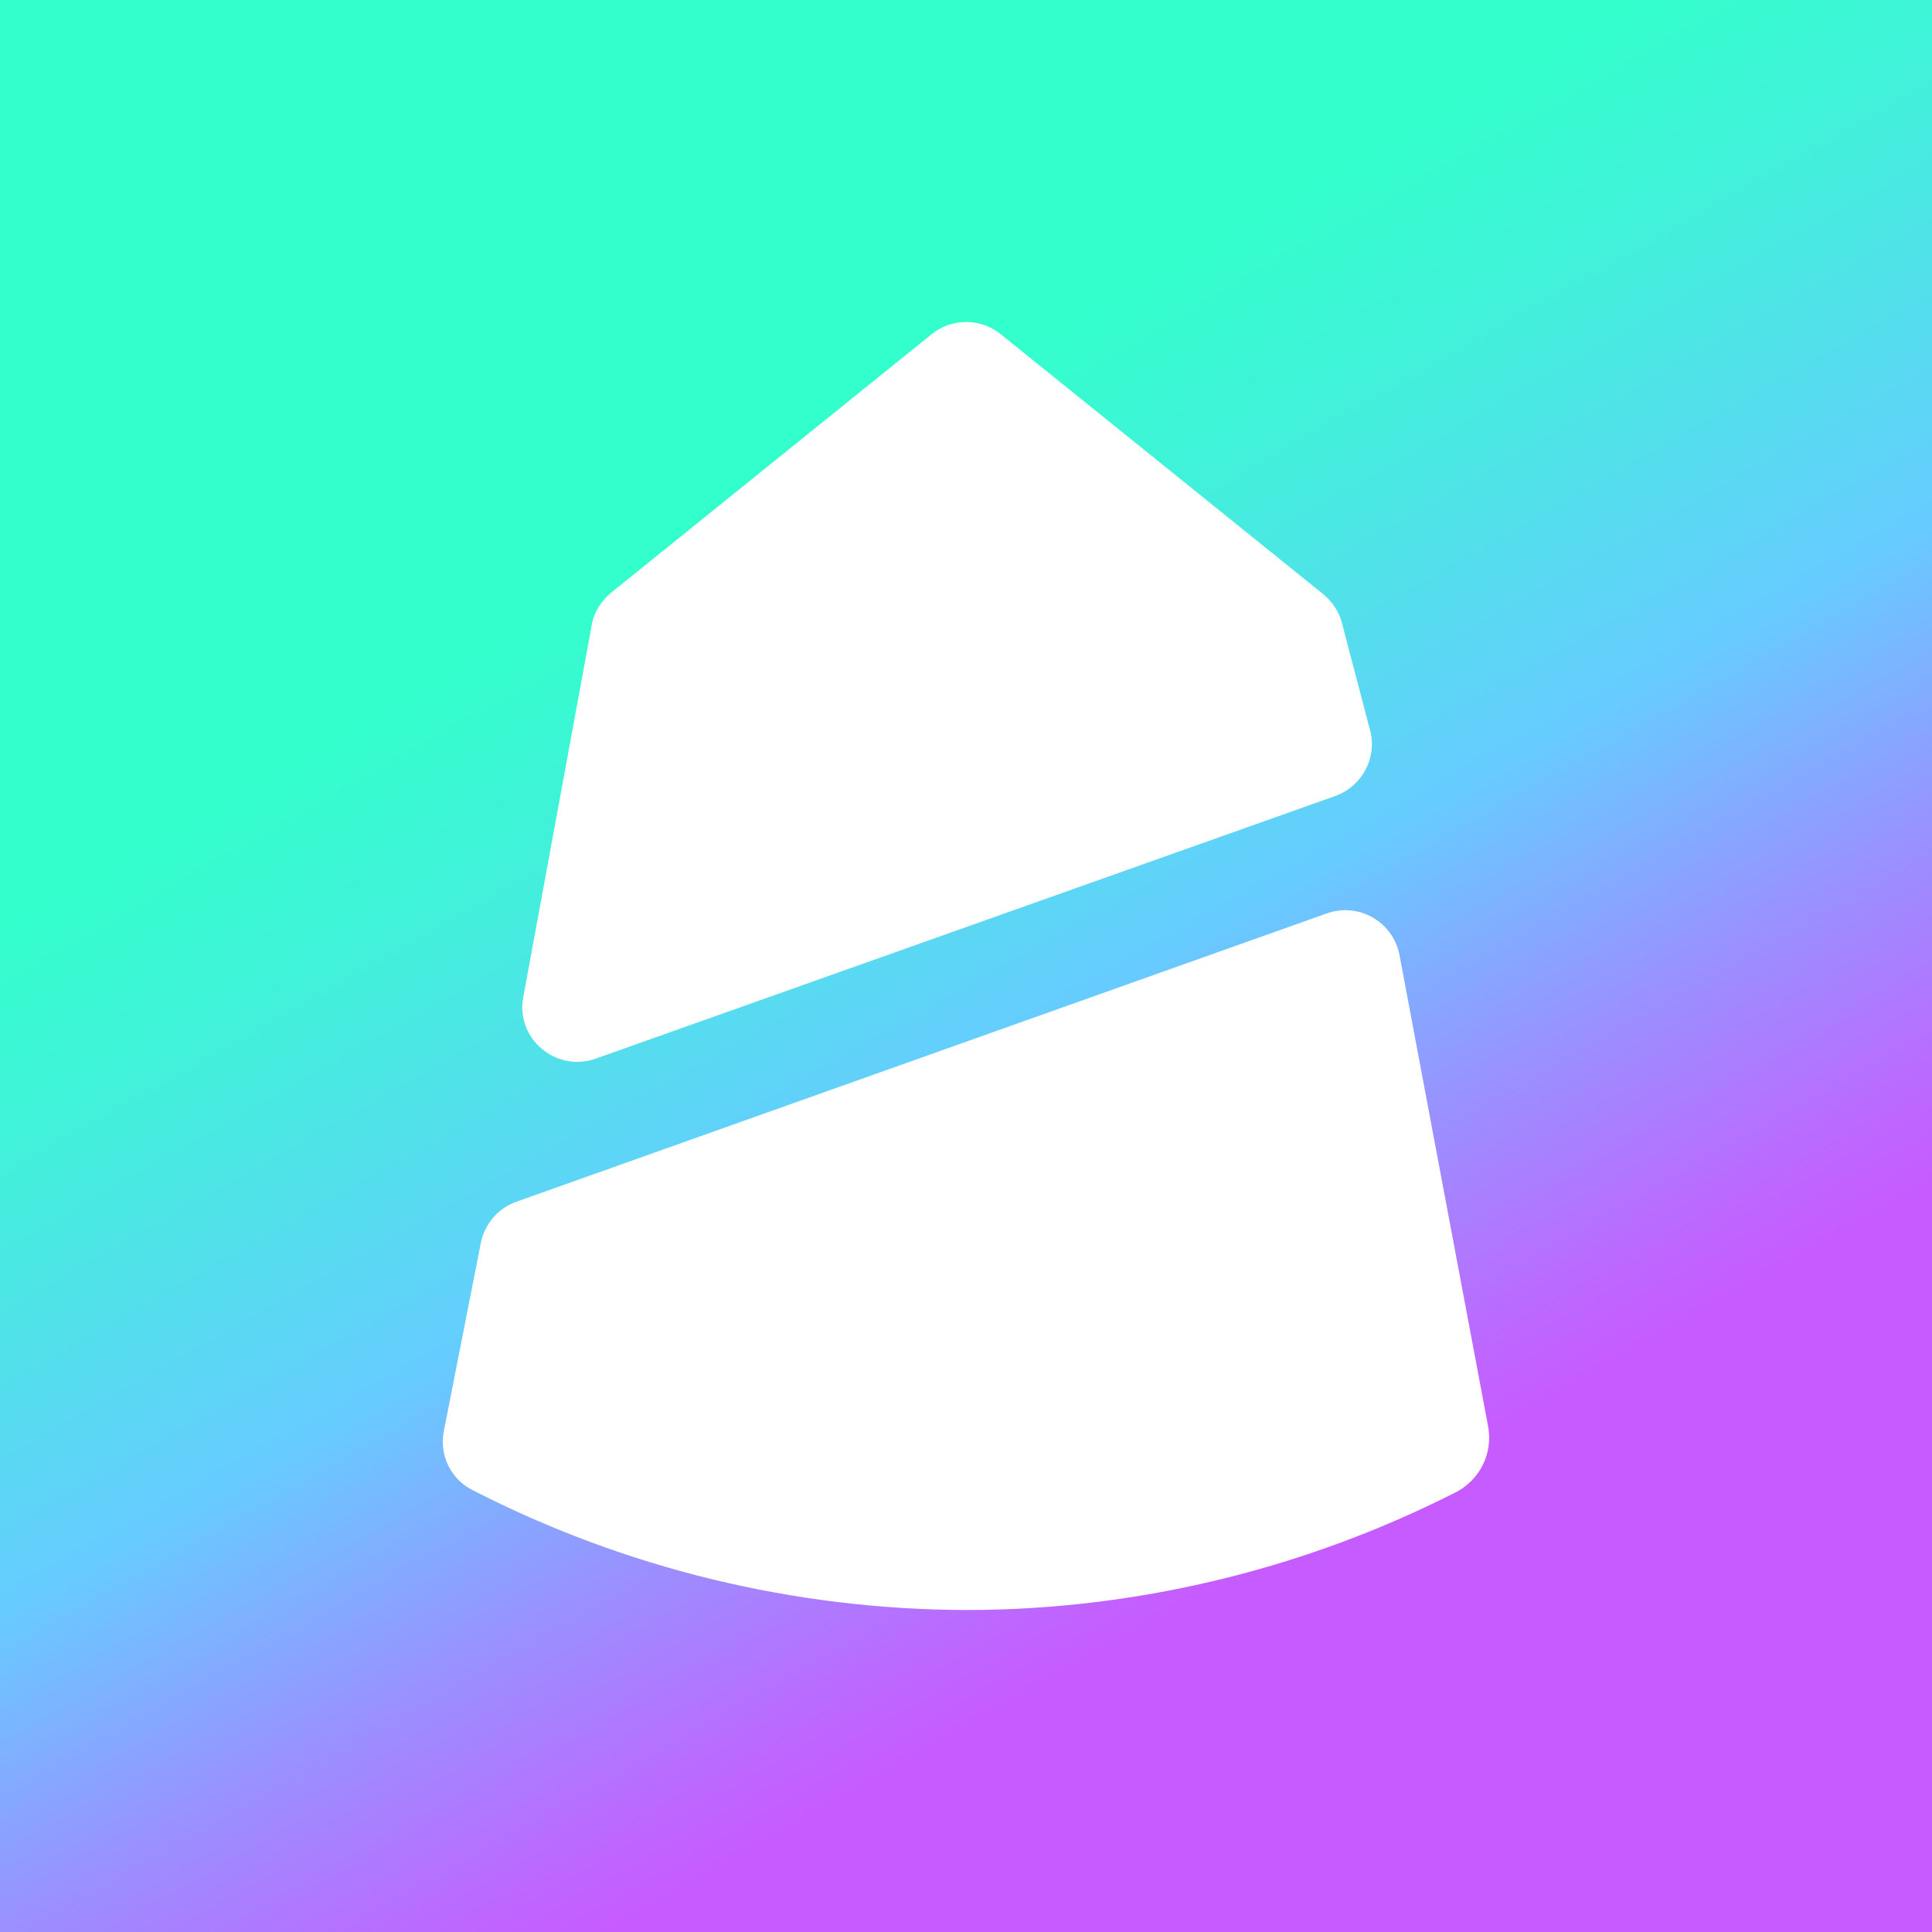
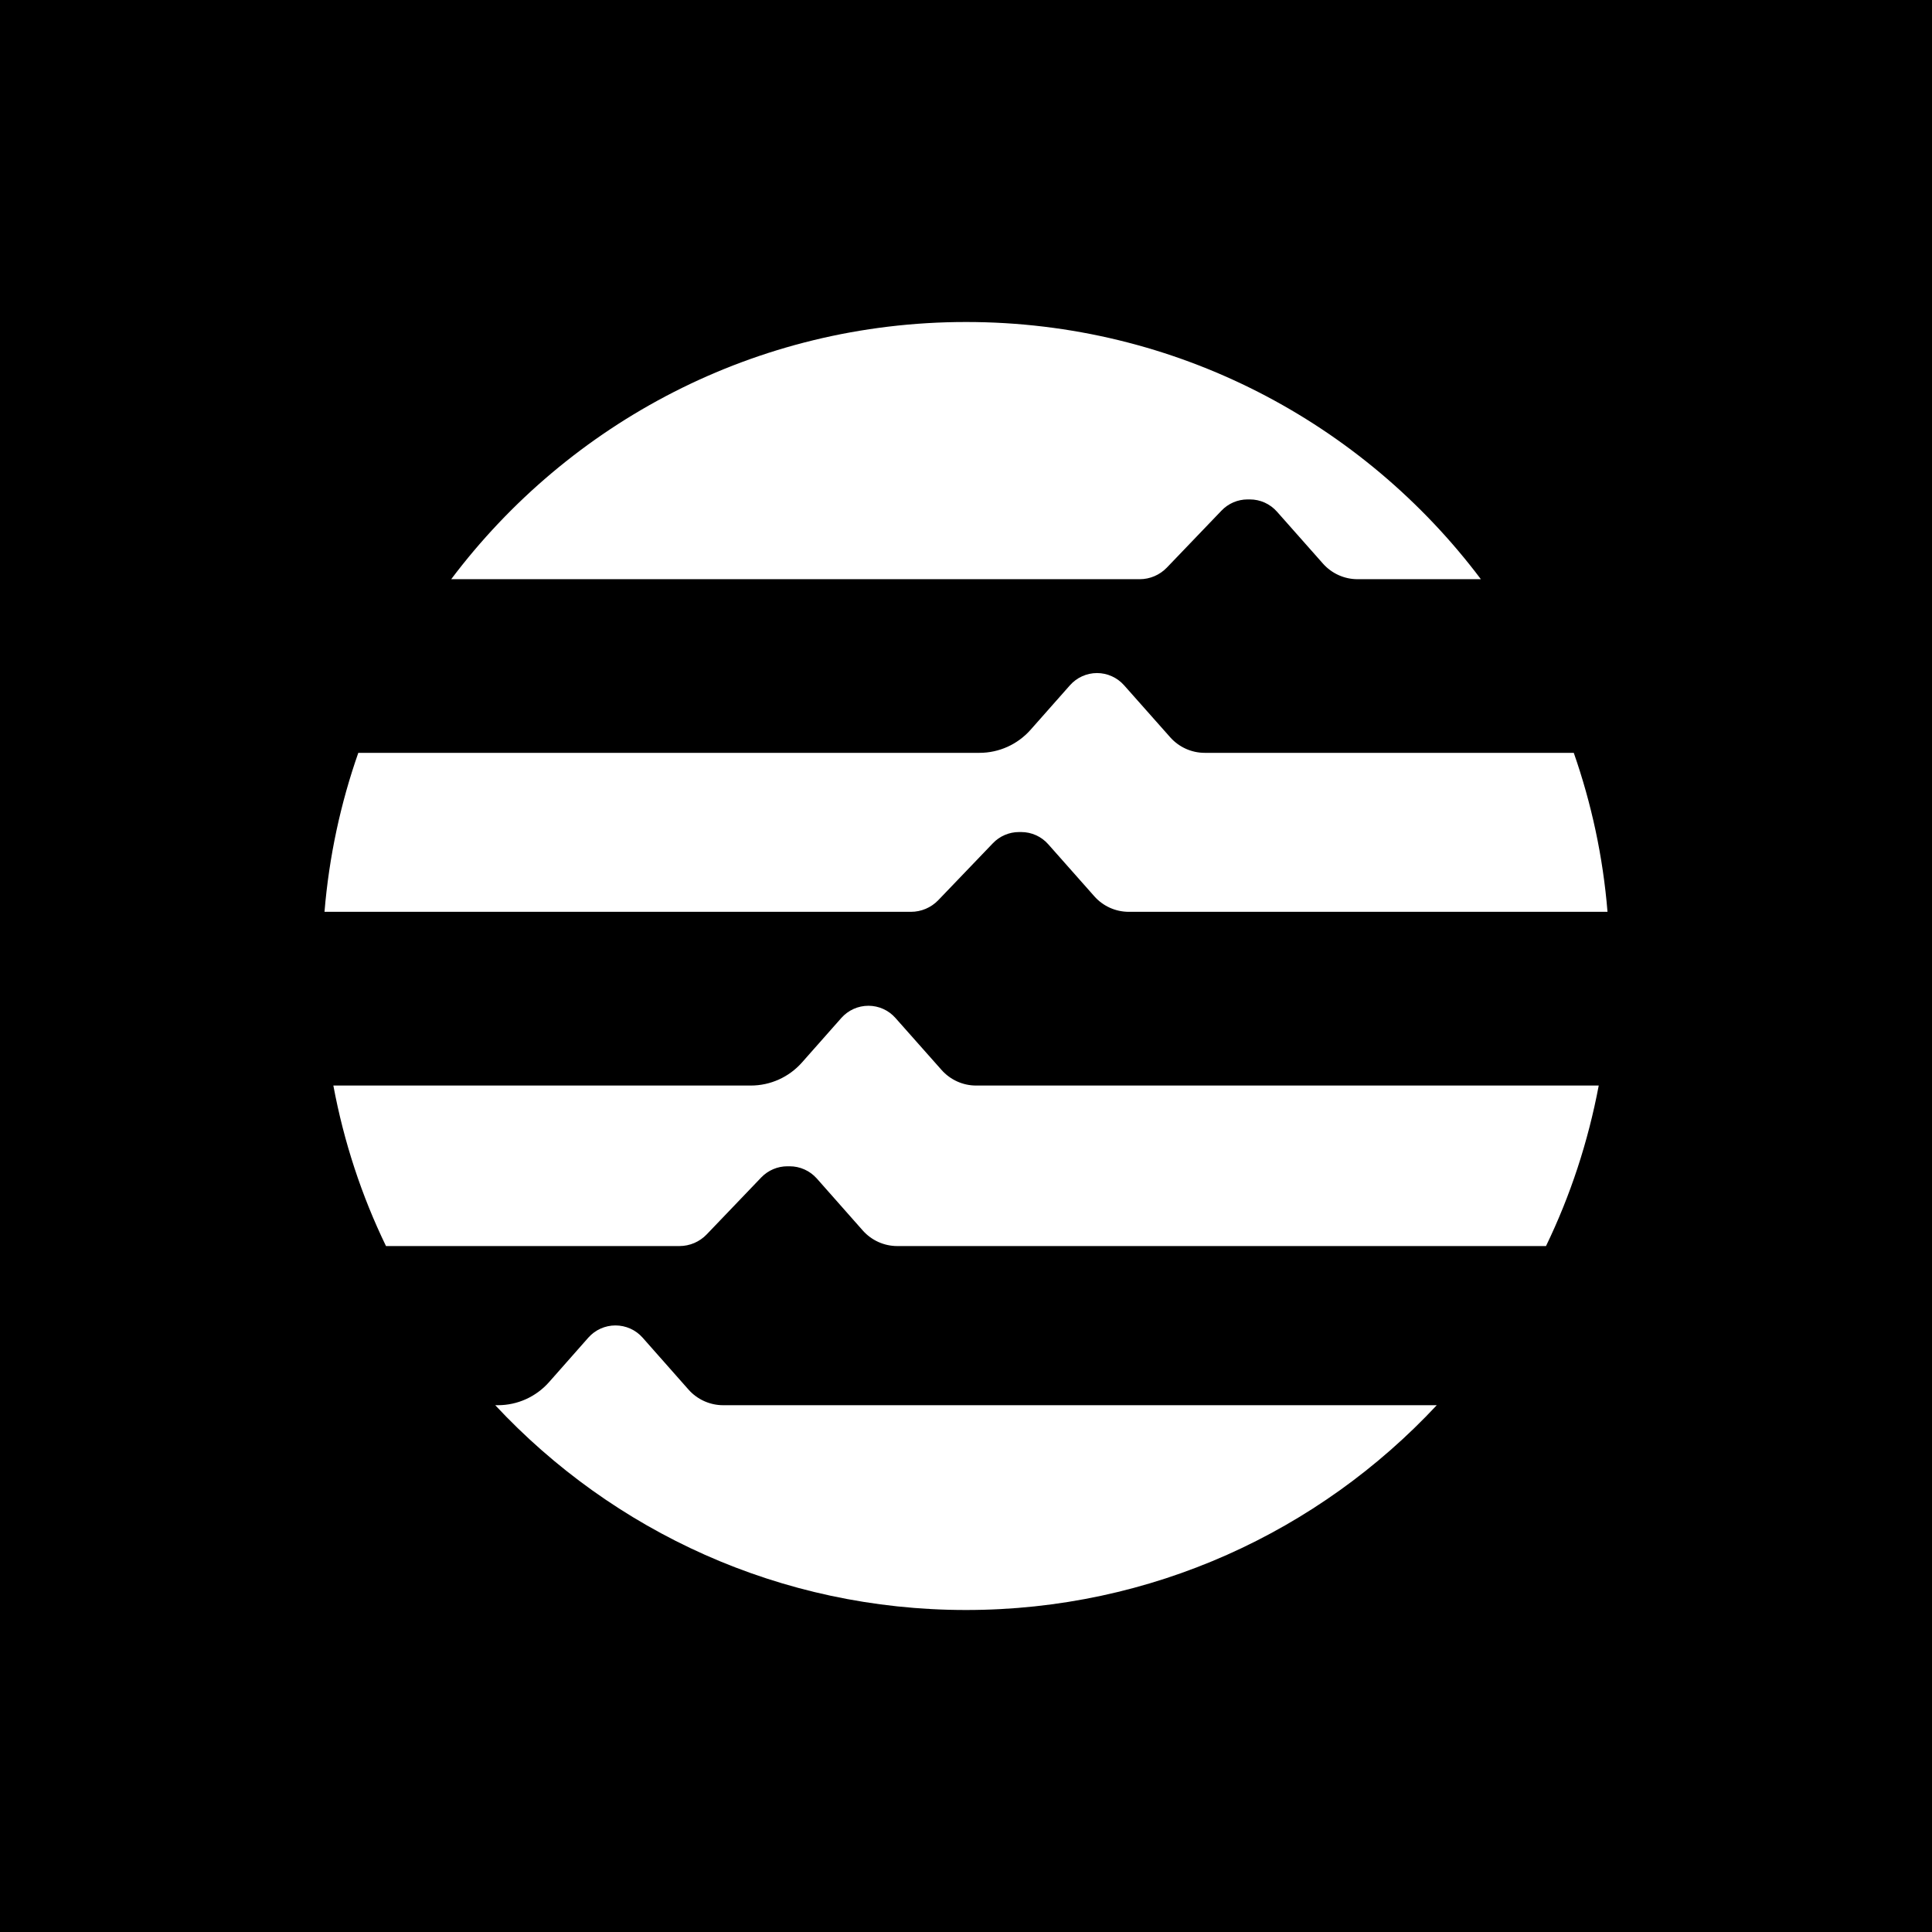
<svg xmlns="http://www.w3.org/2000/svg" width="24" height="24" viewBox="0 0 24 24" fill="none">
-   <g clip-path="url(#clip0_328_26624)">
-     <path d="M24 0H0V24H24V0Z" fill="url(#paint0_linear_328_26624)" />
-     <path d="M16.585 9.889L7.405 13.149C6.905 13.329 6.404 12.899 6.5 12.389L7.35 7.769C7.375 7.609 7.465 7.469 7.59 7.364L11.57 4.154C11.82 3.949 12.185 3.949 12.435 4.154L16.435 7.379C16.55 7.474 16.635 7.599 16.67 7.739L17.02 9.074C17.11 9.414 16.92 9.769 16.585 9.889ZM5.974 15.435L5.514 17.775C5.454 18.075 5.599 18.375 5.869 18.51C7.768 19.485 9.871 19.995 12.005 20C13.18 20 15.505 19.845 18.08 18.54C18.385 18.385 18.55 18.05 18.485 17.715L17.385 11.864C17.367 11.767 17.327 11.674 17.269 11.593C17.211 11.512 17.136 11.445 17.05 11.396C16.963 11.347 16.867 11.317 16.768 11.309C16.668 11.301 16.569 11.315 16.475 11.349L6.424 14.925C6.189 15.005 6.024 15.2 5.974 15.435Z" fill="white" />
+   <g clip-path="url(#clip0_328_57558)">
+     <path d="M24 0H0V24H24V0Z" fill="black" />
+     <path d="M14.965 9.352C14.801 9.352 14.645 9.281 14.536 9.158L13.964 8.513C13.879 8.417 13.756 8.361 13.628 8.361C13.499 8.361 13.377 8.416 13.291 8.513L12.801 9.067C12.64 9.248 12.41 9.352 12.168 9.352H4.451C4.231 9.979 4.088 10.64 4.031 11.327H11.316C11.444 11.327 11.566 11.275 11.655 11.183L12.334 10.475C12.418 10.387 12.535 10.336 12.658 10.336H12.686C12.814 10.336 12.937 10.391 13.022 10.488L13.594 11.134C13.703 11.257 13.858 11.327 14.023 11.327H19.969C19.913 10.64 19.769 9.979 19.55 9.352L14.965 9.352Z" fill="white" />
+     <path d="M8.44 15.479C8.568 15.479 8.69 15.427 8.779 15.334L9.457 14.626C9.542 14.538 9.659 14.488 9.781 14.488H9.809C9.938 14.488 10.06 14.543 10.146 14.639L10.717 15.285C10.826 15.408 10.982 15.479 11.146 15.479H19.205C19.507 14.855 19.728 14.185 19.86 13.485H12.125C11.961 13.485 11.805 13.414 11.696 13.291L11.124 12.646C11.039 12.549 10.916 12.494 10.788 12.494C10.659 12.494 10.537 12.549 10.451 12.646L9.961 13.2C9.8 13.381 9.57 13.485 9.327 13.485H4.141C4.272 14.187 4.493 14.856 4.795 15.479L8.44 15.479Z" fill="white" />
+     <path d="M14.157 7.195C14.285 7.195 14.407 7.143 14.496 7.05L15.174 6.343C15.259 6.254 15.376 6.204 15.498 6.204H15.526C15.655 6.204 15.777 6.259 15.863 6.356L16.434 7.001C16.543 7.124 16.699 7.195 16.864 7.195H18.396C16.936 5.255 14.615 4 12.001 4C9.386 4 7.065 5.255 5.605 7.195H14.157Z" fill="white" />
+     <path d="M8.983 17.456C8.819 17.456 8.662 17.385 8.553 17.262L7.982 16.616C7.897 16.52 7.774 16.465 7.645 16.465C7.517 16.465 7.394 16.52 7.309 16.616L6.819 17.171C6.658 17.352 6.428 17.456 6.185 17.456H6.152C7.613 19.021 9.691 20 12 20C14.309 20 16.387 19.021 17.848 17.456L8.983 17.456Z" fill="white" />
  </g>
  <defs>
-     <linearGradient id="paint0_linear_328_26624" x1="18.42" y1="19.91" x2="10.08" y2="5.169" gradientUnits="userSpaceOnUse">
-       <stop offset="0.11" stop-color="#C65CFF" />
-       <stop offset="0.18" stop-color="#BA6BFF" />
-       <stop offset="0.33" stop-color="#9991FF" />
-       <stop offset="0.53" stop-color="#66CCFF" />
-       <stop offset="0.81" stop-color="#42F0DB" />
-       <stop offset="0.97" stop-color="#33FFCC" />
-     </linearGradient>
-     <clipPath id="clip0_328_26624">
+     <clipPath id="clip0_328_57558">
      <rect width="24" height="24" fill="white" />
    </clipPath>
  </defs>
</svg>
